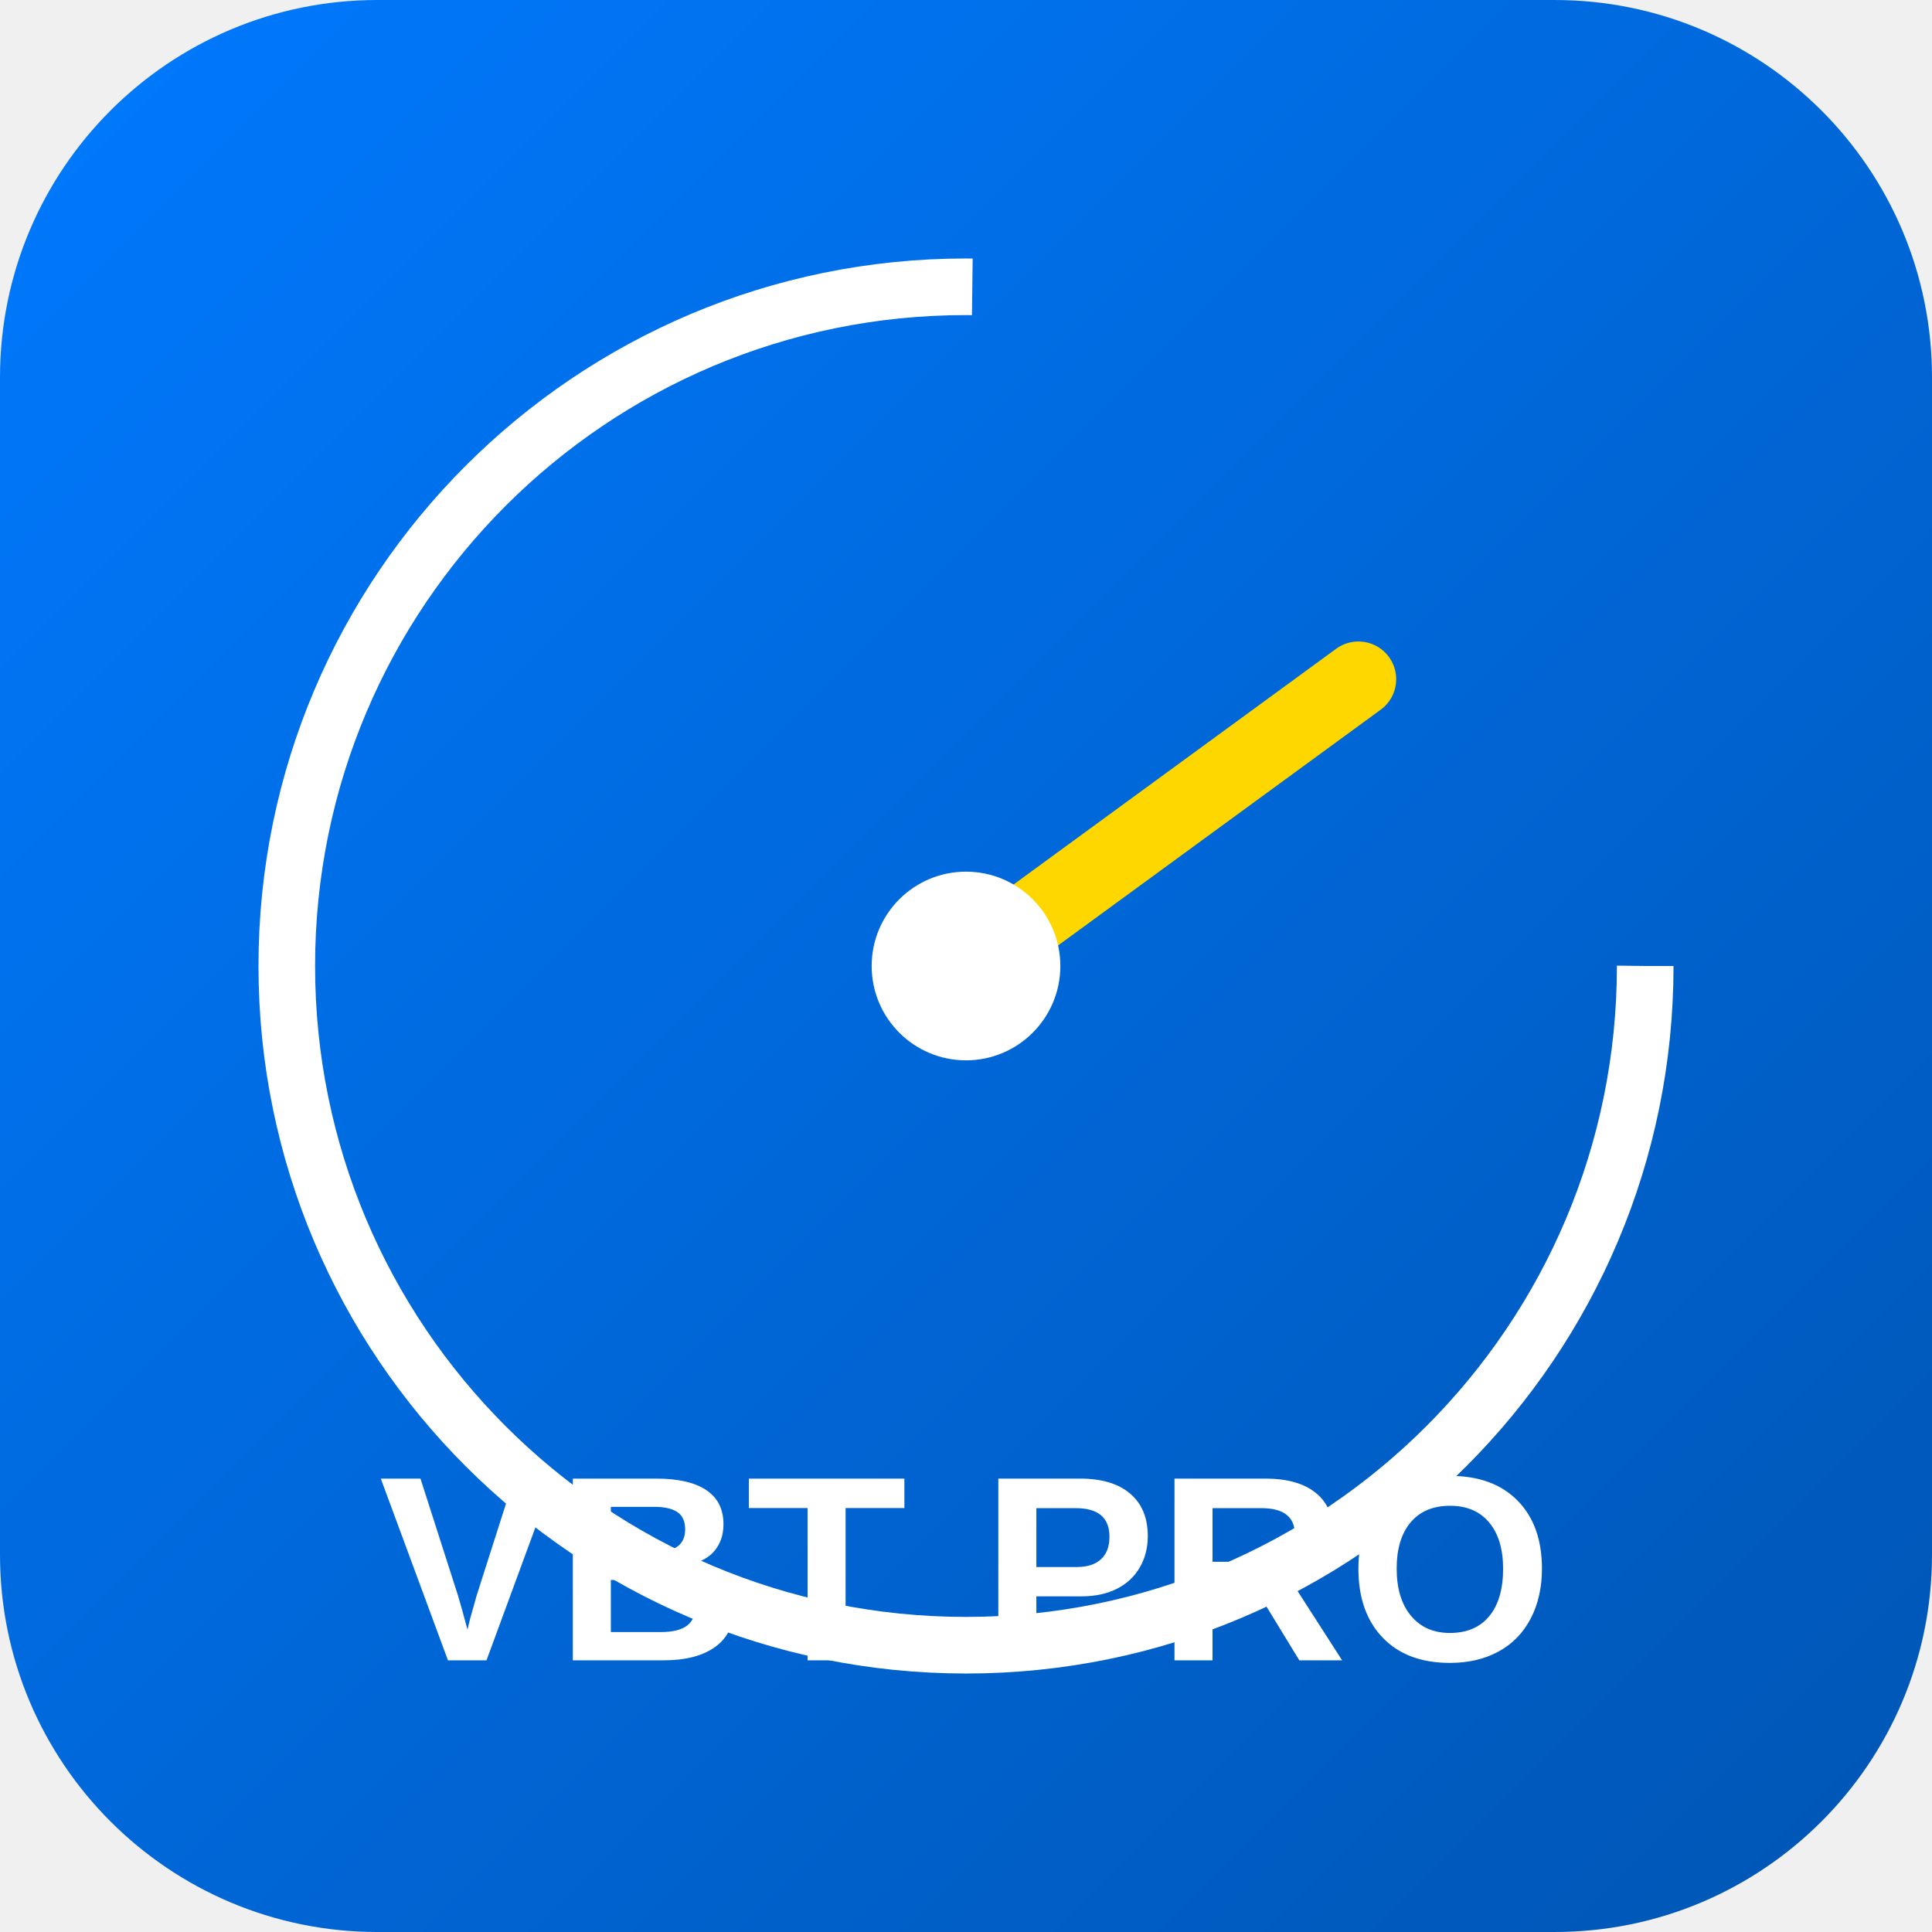
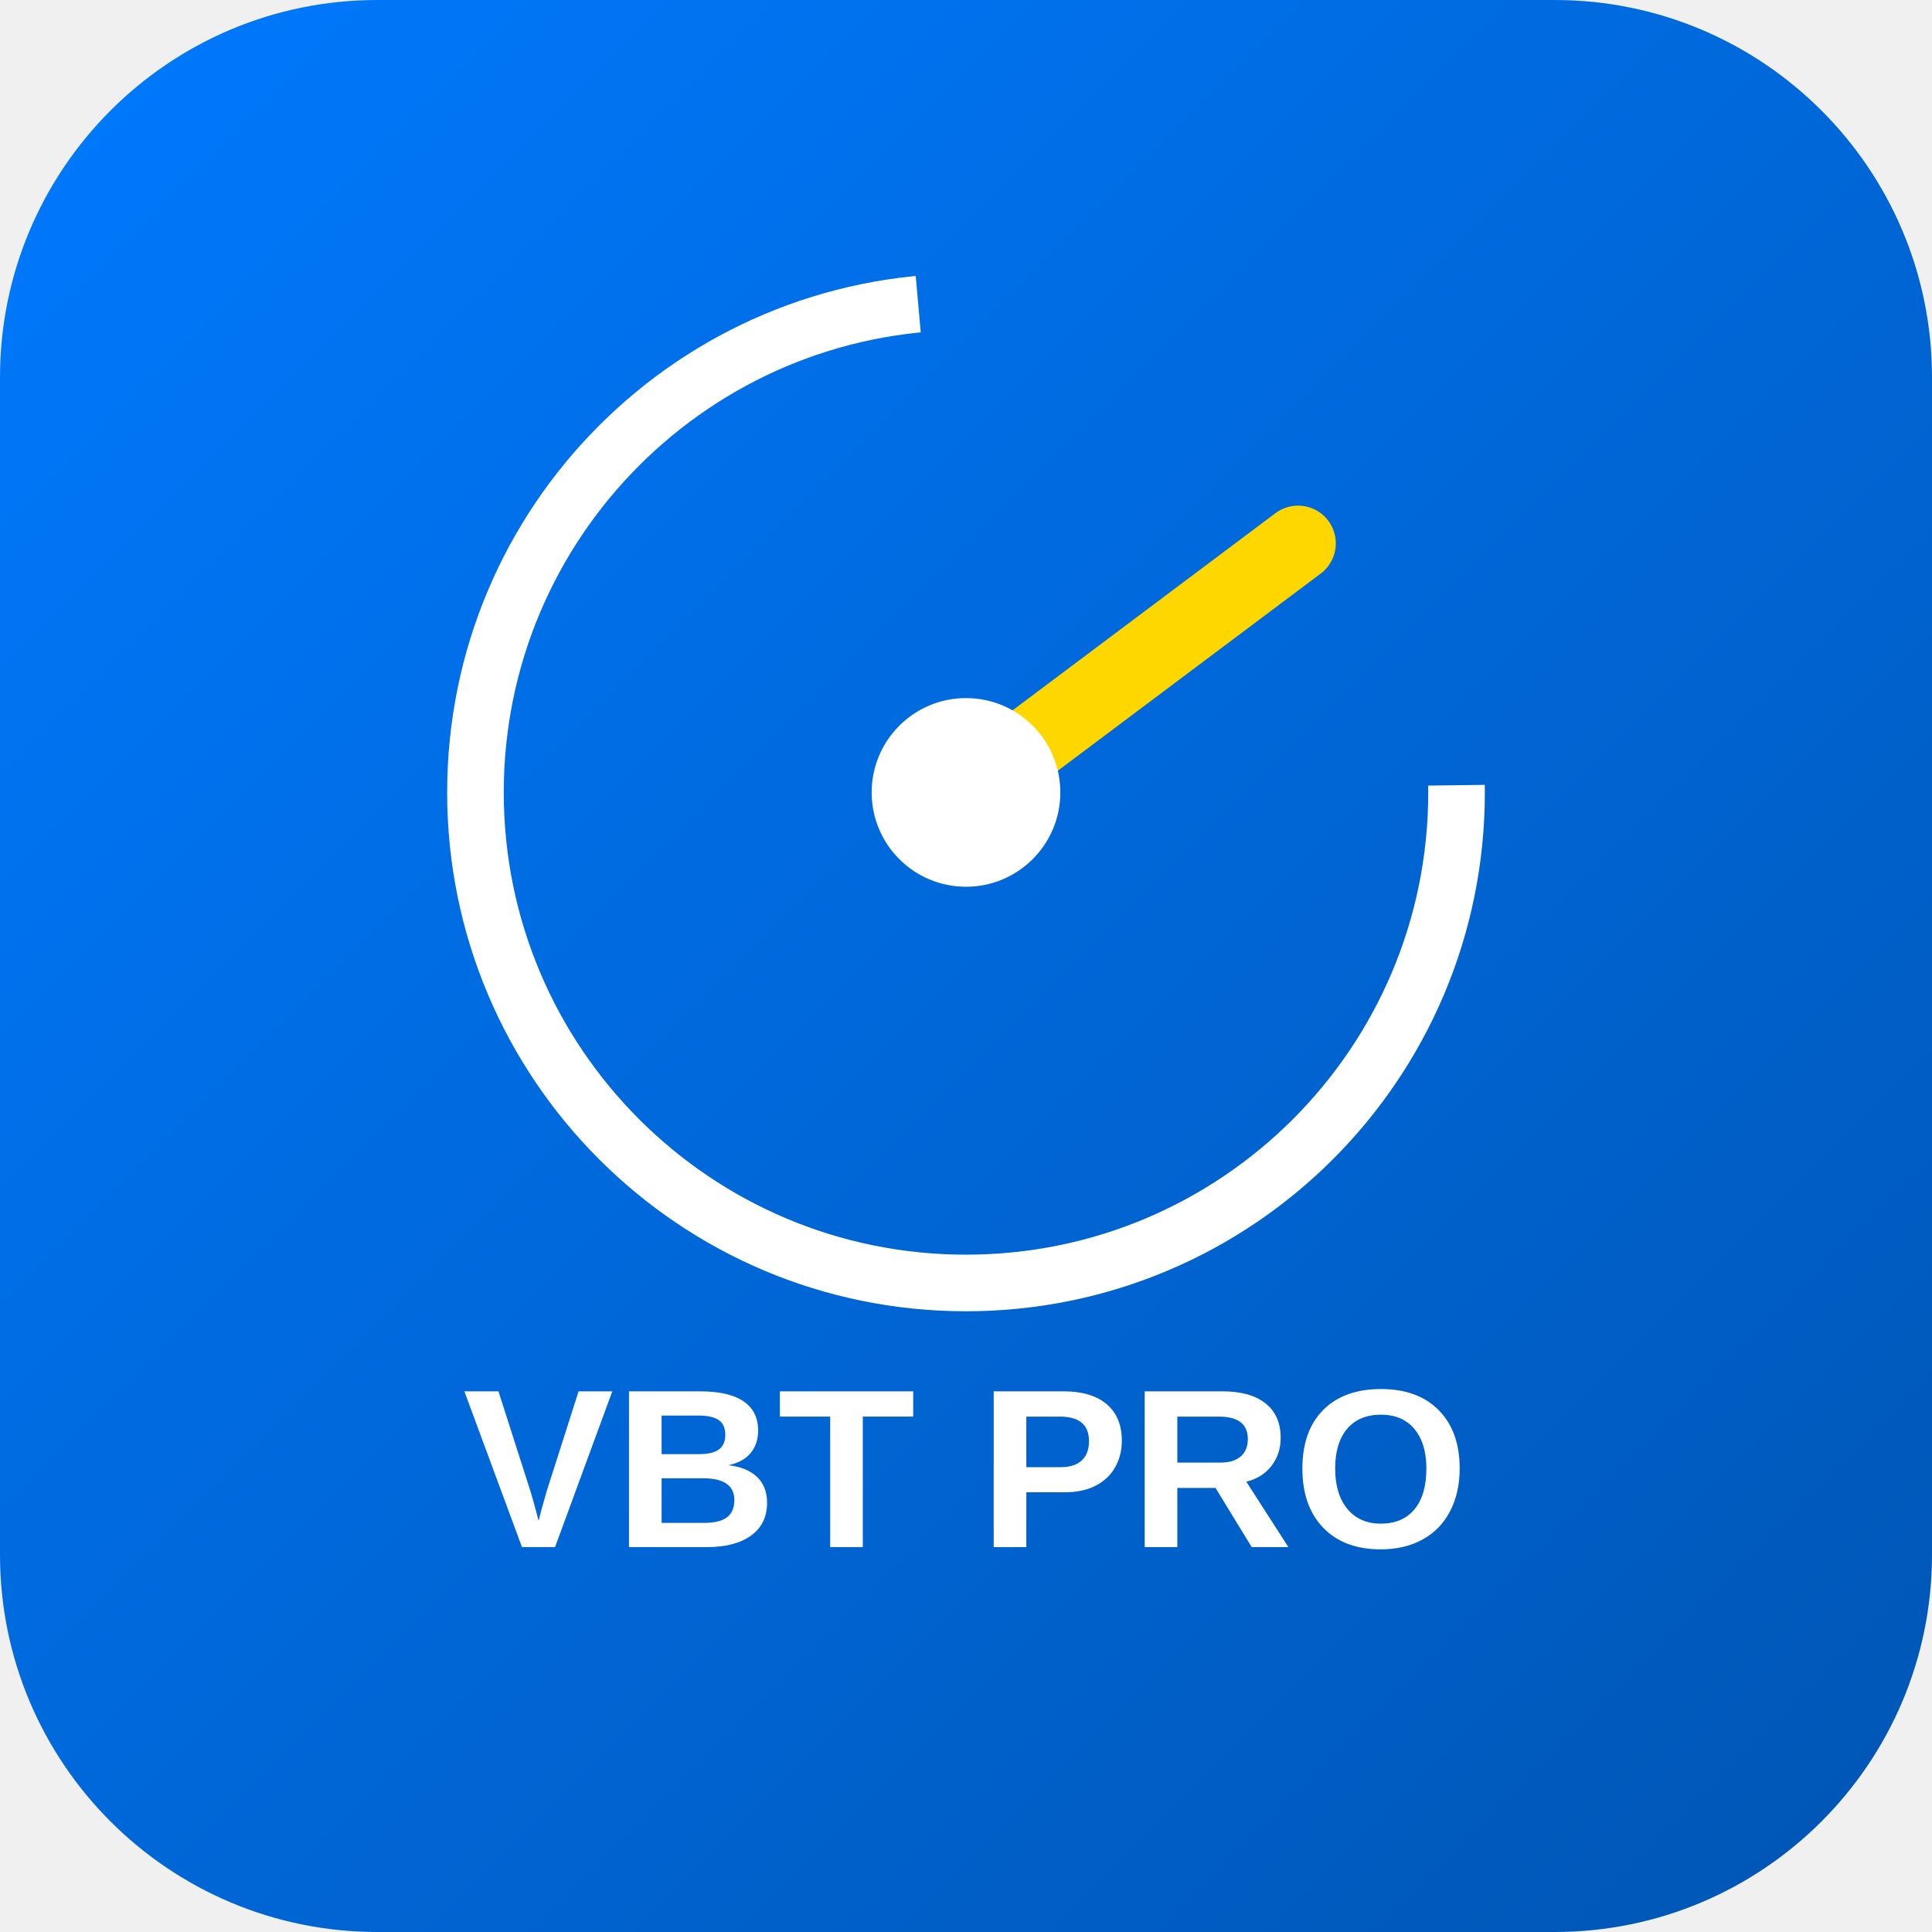
<svg xmlns="http://www.w3.org/2000/svg" width="512" height="512" viewBox="0 0 512 512">
  <defs>
    <linearGradient id="grad" x1="0%" y1="0%" x2="100%" y2="100%">
      <stop offset="0%" style="stop-color:#007AFF;stop-opacity:1" />
      <stop offset="100%" style="stop-color:#0055B3;stop-opacity:1" />
    </linearGradient>
  </defs>
  <rect width="512" height="512" rx="100" fill="url(#grad)" />
-   <circle cx="256" cy="256" r="180" stroke="white" stroke-width="15" fill="none" stroke-dasharray="850 300" />
-   <path d="M256 256 L360 180" stroke="#FFD700" stroke-width="20" stroke-linecap="round" />
-   <circle cx="256" cy="256" r="25" fill="white" />
-   <text x="256" y="440" font-family="Arial, sans-serif" font-size="70" font-weight="900" fill="white" text-anchor="middle">VBT PRO</text>
+   <circle cx="256" cy="210" r="130" stroke="white" stroke-width="15" fill="none" stroke-dasharray="600 215" />
+   <path d="M256 210 L344 144" stroke="#FFD700" stroke-width="20" stroke-linecap="round" />
+   <circle cx="256" cy="210" r="25" fill="white" />
+   <text x="256" y="410" font-family="Arial, sans-serif" font-size="60" font-weight="900" fill="white" text-anchor="middle">VBT PRO</text>
</svg>
